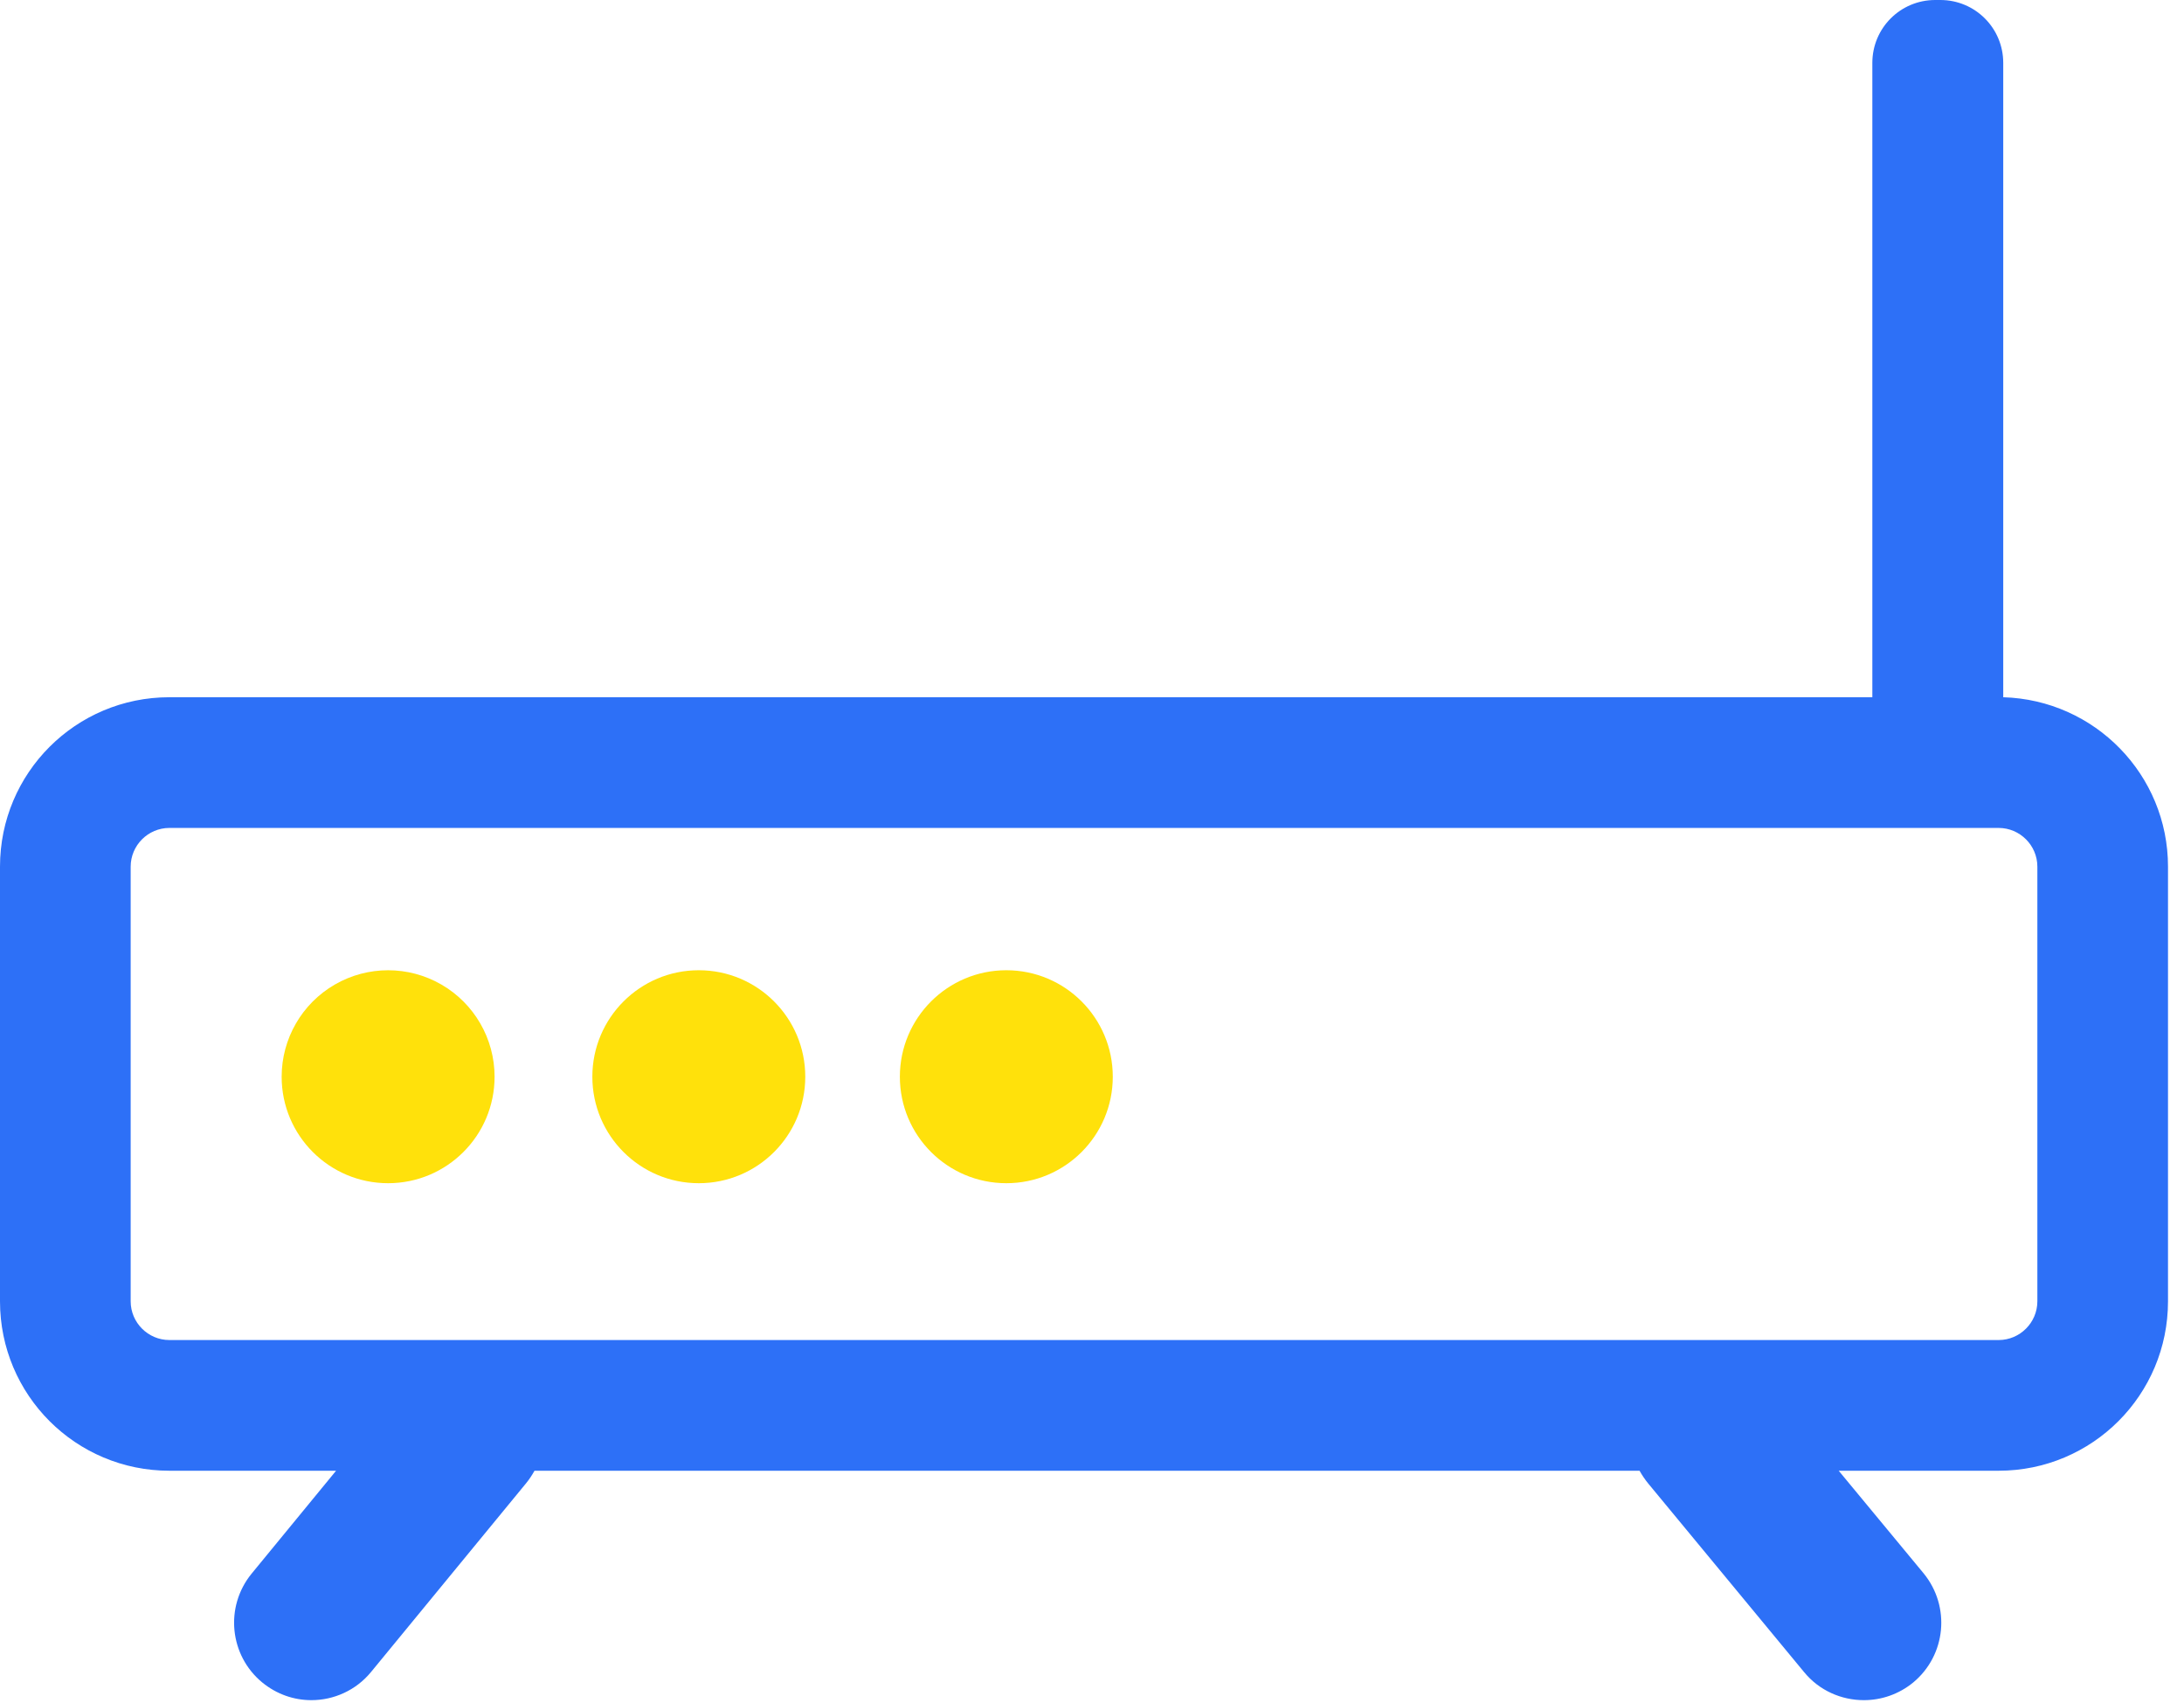
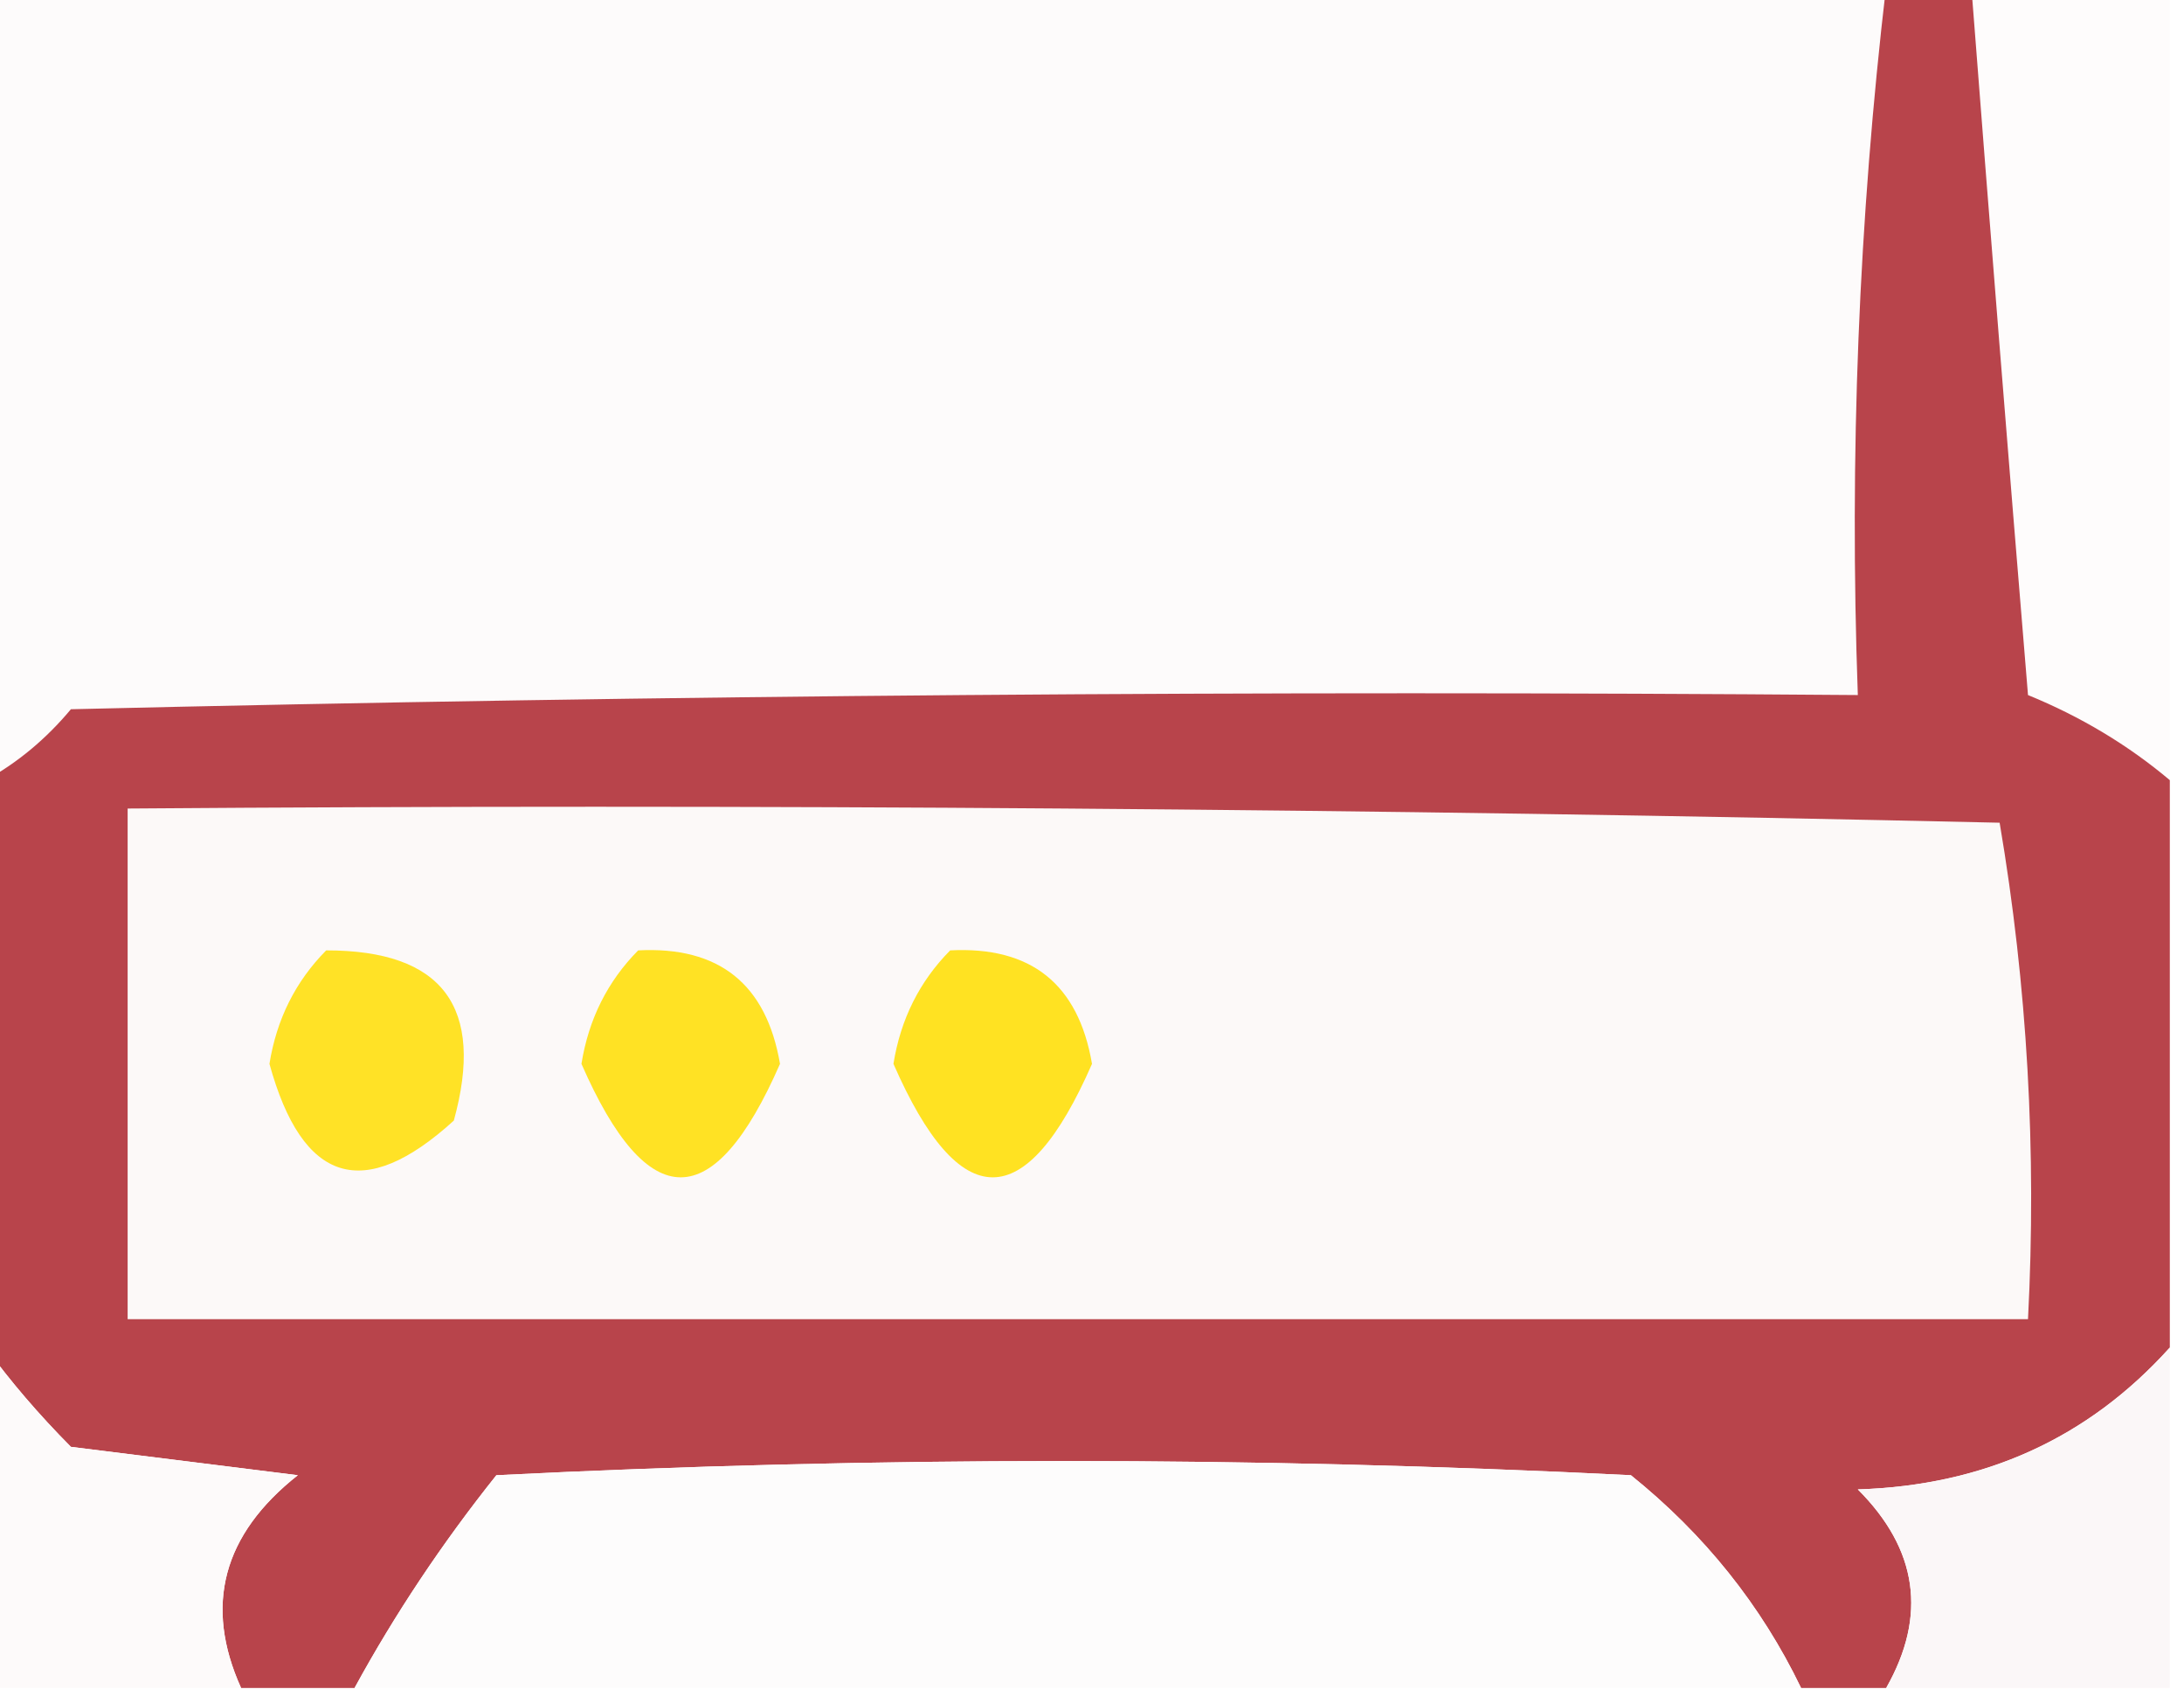
- <svg xmlns="http://www.w3.org/2000/svg" width="77px" height="60px" viewBox="0 0 77 60" version="1.1">
-   <g stroke="none" stroke-width="1" fill="none" fill-rule="evenodd">
-     <g transform="translate(-1166, -152)" fill-rule="nonzero">
-       <g id="router" transform="translate(1166, 152)">
-         <path d="M9.93,37.954 C9.93,40.027 11.61,41.707 13.683,41.707 C15.757,41.707 17.437,40.027 17.437,37.954 C17.437,36.613 16.722,35.374 15.56,34.703 C14.399,34.033 12.968,34.033 11.807,34.703 C10.645,35.374 9.93,36.613 9.93,37.954 Z" fill="#FFE10B" />
-         <path d="M20.884,37.954 C20.884,40.027 22.564,41.707 24.637,41.707 C26.71,41.707 28.391,40.027 28.391,37.954 C28.391,35.881 26.71,34.2 24.637,34.2 C22.564,34.2 20.884,35.881 20.884,37.954 L20.884,37.954 Z" fill="#FFE10B" />
-         <path d="M31.726,37.954 C31.726,40.027 33.407,41.707 35.48,41.707 C37.553,41.707 39.233,40.027 39.233,37.954 C39.233,35.881 37.553,34.2 35.48,34.2 C33.407,34.2 31.726,35.881 31.726,37.954 Z" fill="#FFE10B" />
-         <path d="M70.627,24.577 L70.627,2.218 C70.627,0.99 69.637,0 68.409,0 L68.23,0 C67.001,0 66.012,0.99 66.012,2.218 L66.012,24.577 L5.972,24.577 C2.67,24.577 0,27.248 0,30.549 L0,45.87 C0,49.172 2.67,51.842 5.972,51.842 L11.849,51.842 L8.872,55.468 C7.917,56.636 8.087,58.351 9.247,59.306 C9.759,59.724 10.365,59.929 10.979,59.929 C11.764,59.929 12.549,59.588 13.086,58.931 L18.546,52.286 C18.665,52.141 18.759,51.995 18.845,51.842 L57.805,51.842 C57.89,51.995 57.993,52.149 58.112,52.294 L63.606,58.94 C64.143,59.596 64.928,59.929 65.713,59.929 C66.327,59.929 66.942,59.724 67.453,59.306 C68.614,58.342 68.776,56.628 67.82,55.459 L64.826,51.842 L70.465,51.842 C73.766,51.842 76.436,49.172 76.436,45.87 L76.436,30.549 C76.436,27.307 73.852,24.671 70.627,24.577 Z M71.83,45.87 C71.83,46.621 71.215,47.235 70.465,47.235 L5.972,47.235 C5.221,47.235 4.607,46.621 4.607,45.87 L4.607,30.549 C4.607,29.798 5.221,29.184 5.972,29.184 L70.465,29.184 C71.215,29.184 71.83,29.798 71.83,30.549 L71.83,45.87 Z" fill="#2D70F7" />
-       </g>
-     </g>
+ <svg xmlns="http://www.w3.org/2000/svg" version="1.1" width="77px" height="60px" style="shape-rendering:geometricPrecision; text-rendering:geometricPrecision; image-rendering:optimizeQuality; fill-rule:evenodd; clip-rule:evenodd">
+   <g>
+     <path style="opacity:1" fill="#fdfbfb" d="M -0.5,-0.5 C 21.833,-0.5 44.167,-0.5 66.5,-0.5C 65.531,7.748 65.198,16.082 65.5,24.5C 44.497,24.333 23.497,24.5 2.5,25C 1.627,26.045 0.627,26.878 -0.5,27.5C -0.5,18.167 -0.5,8.833 -0.5,-0.5 Z" />
+   </g>
+   <g>
+     <path style="opacity:1" fill="#fefcfc" d="M 69.5,-0.5 C 71.833,-0.5 74.167,-0.5 76.5,-0.5C 76.5,8.833 76.5,18.167 76.5,27.5C 75.027,26.26 73.36,25.26 71.5,24.5C 70.805,16.109 70.139,7.776 69.5,-0.5 Z" />
+   </g>
+   <g>
+     <path style="opacity:1" fill="#b8444b" d="M 66.5,-0.5 C 67.5,-0.5 68.5,-0.5 69.5,-0.5C 70.139,7.776 70.805,16.109 71.5,24.5C 73.36,25.26 75.027,26.26 76.5,27.5C 76.5,34.167 76.5,40.833 76.5,47.5C 73.623,50.696 69.956,52.362 65.5,52.5C 67.615,54.615 67.948,56.949 66.5,59.5C 65.5,59.5 64.5,59.5 63.5,59.5C 62.094,56.587 60.094,54.087 57.5,52C 44.167,51.333 30.833,51.333 17.5,52C 15.585,54.4 13.919,56.9 12.5,59.5C 11.167,59.5 9.833,59.5 8.5,59.5C 7.186,56.59 7.853,54.09 10.5,52C 7.833,51.667 5.167,51.333 2.5,51C 1.364,49.855 0.364,48.688 -0.5,47.5C -0.5,40.833 -0.5,34.167 -0.5,27.5C 0.627,26.878 1.627,26.045 2.5,25C 23.497,24.5 44.497,24.333 65.5,24.5C 65.198,16.082 65.531,7.748 66.5,-0.5 Z" />
+   </g>
+   <g>
+     <path style="opacity:1" fill="#fcf9f8" d="M 4.5,28.5 C 26.503,28.333 48.502,28.5 70.5,29C 71.475,34.741 71.808,40.575 71.5,46.5C 49.167,46.5 26.833,46.5 4.5,46.5C 4.5,40.5 4.5,34.5 4.5,28.5 Z" />
+   </g>
+   <g>
+     <path style="opacity:1" fill="#ffe226" d="M 11.5,33.5 C 15.605,33.496 17.105,35.496 16,39.5C 12.828,42.388 10.661,41.722 9.5,37.5C 9.752,35.927 10.418,34.594 11.5,33.5 Z" />
+   </g>
+   <g>
+     <path style="opacity:1" fill="#ffe224" d="M 22.5,33.5 C 25.352,33.352 27.019,34.686 27.5,37.5C 25.167,42.833 22.833,42.833 20.5,37.5C 20.752,35.927 21.418,34.594 22.5,33.5 Z" />
+   </g>
+   <g>
+     <path style="opacity:1" fill="#ffe222" d="M 33.5,33.5 C 36.352,33.352 38.019,34.686 38.5,37.5C 36.167,42.833 33.833,42.833 31.5,37.5C 31.752,35.927 32.418,34.594 33.5,33.5 Z" />
+   </g>
+   <g>
+     <path style="opacity:1" fill="#fbf7f8" d="M 76.5,47.5 C 76.5,51.5 76.5,55.5 76.5,59.5C 73.167,59.5 69.833,59.5 66.5,59.5C 67.948,56.949 67.615,54.615 65.5,52.5C 69.956,52.362 73.623,50.696 76.5,47.5 Z" />
+   </g>
+   <g>
+     <path style="opacity:1" fill="#fdfafa" d="M -0.5,47.5 C 0.364,48.688 1.364,49.855 2.5,51C 5.167,51.333 7.833,51.667 10.5,52C 7.853,54.09 7.186,56.59 8.5,59.5C 5.5,59.5 2.5,59.5 -0.5,59.5C -0.5,55.5 -0.5,51.5 -0.5,47.5 Z" />
+   </g>
+   <g>
+     <path style="opacity:1" fill="#fdfcfc" d="M 63.5,59.5 C 46.5,59.5 29.5,59.5 12.5,59.5C 13.919,56.9 15.585,54.4 17.5,52C 30.833,51.333 44.167,51.333 57.5,52C 60.094,54.087 62.094,56.587 63.5,59.5 Z" />
  </g>
</svg>
